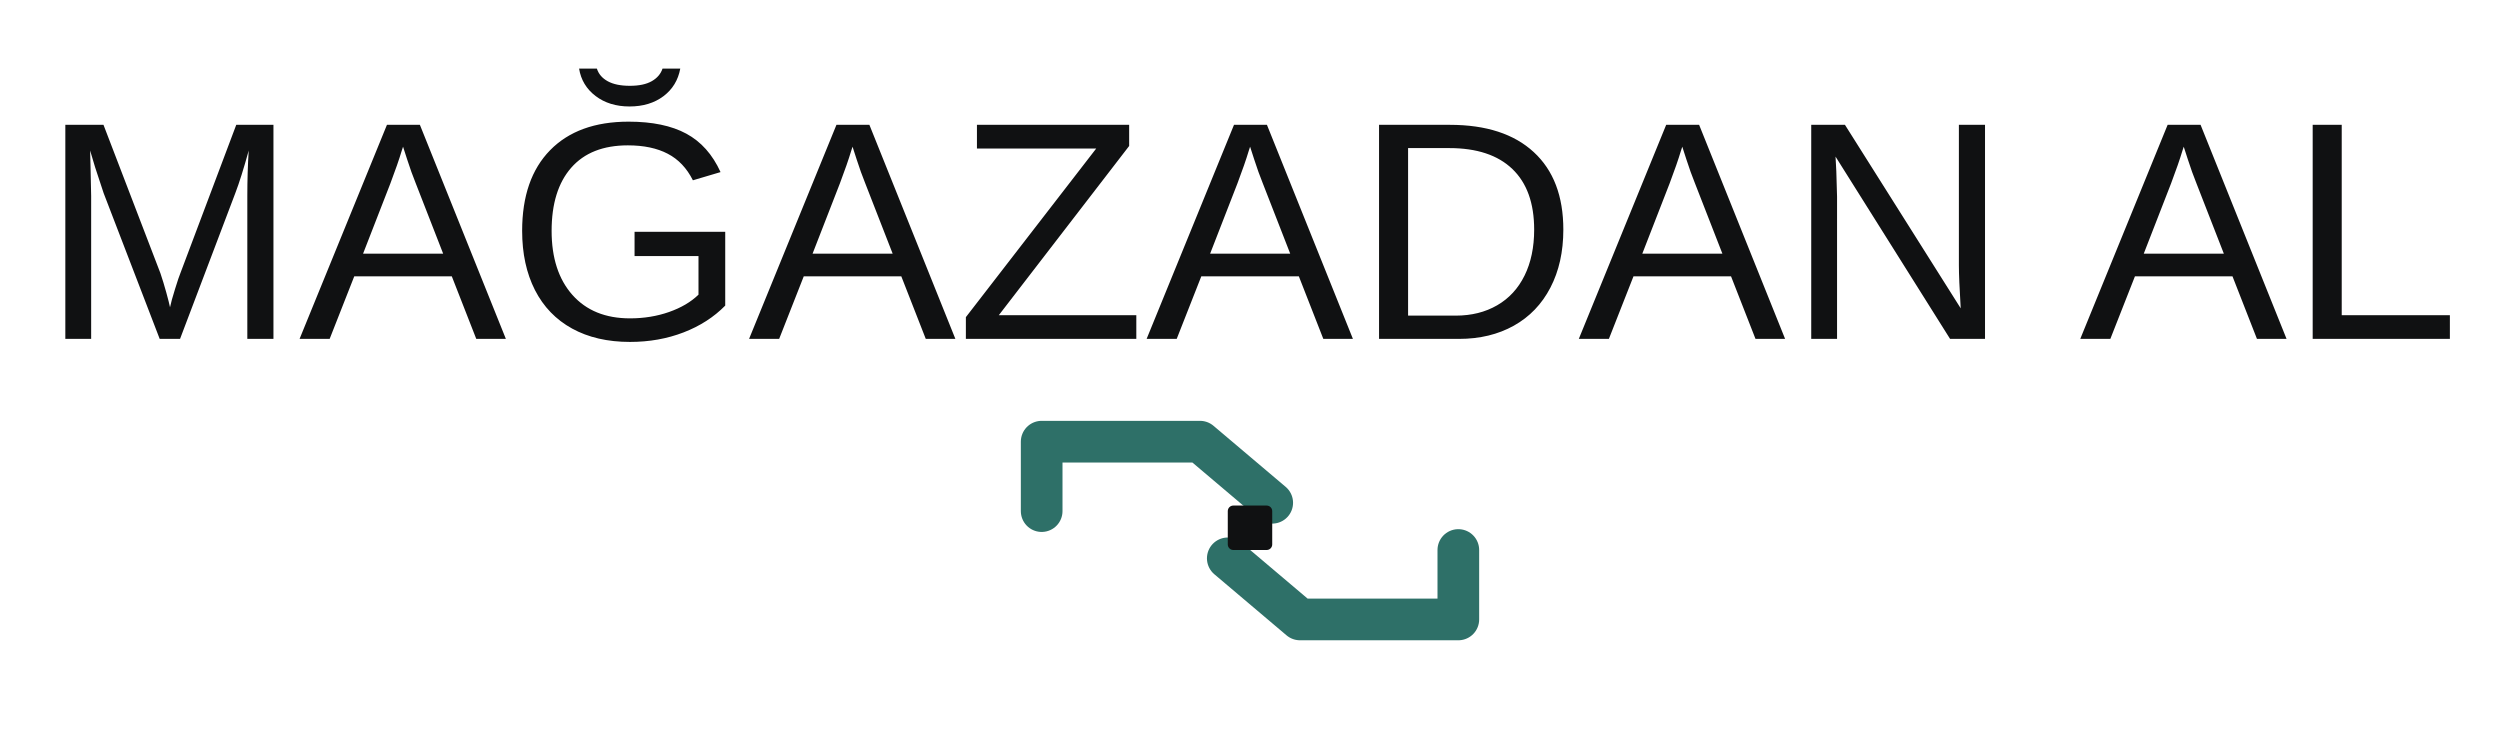
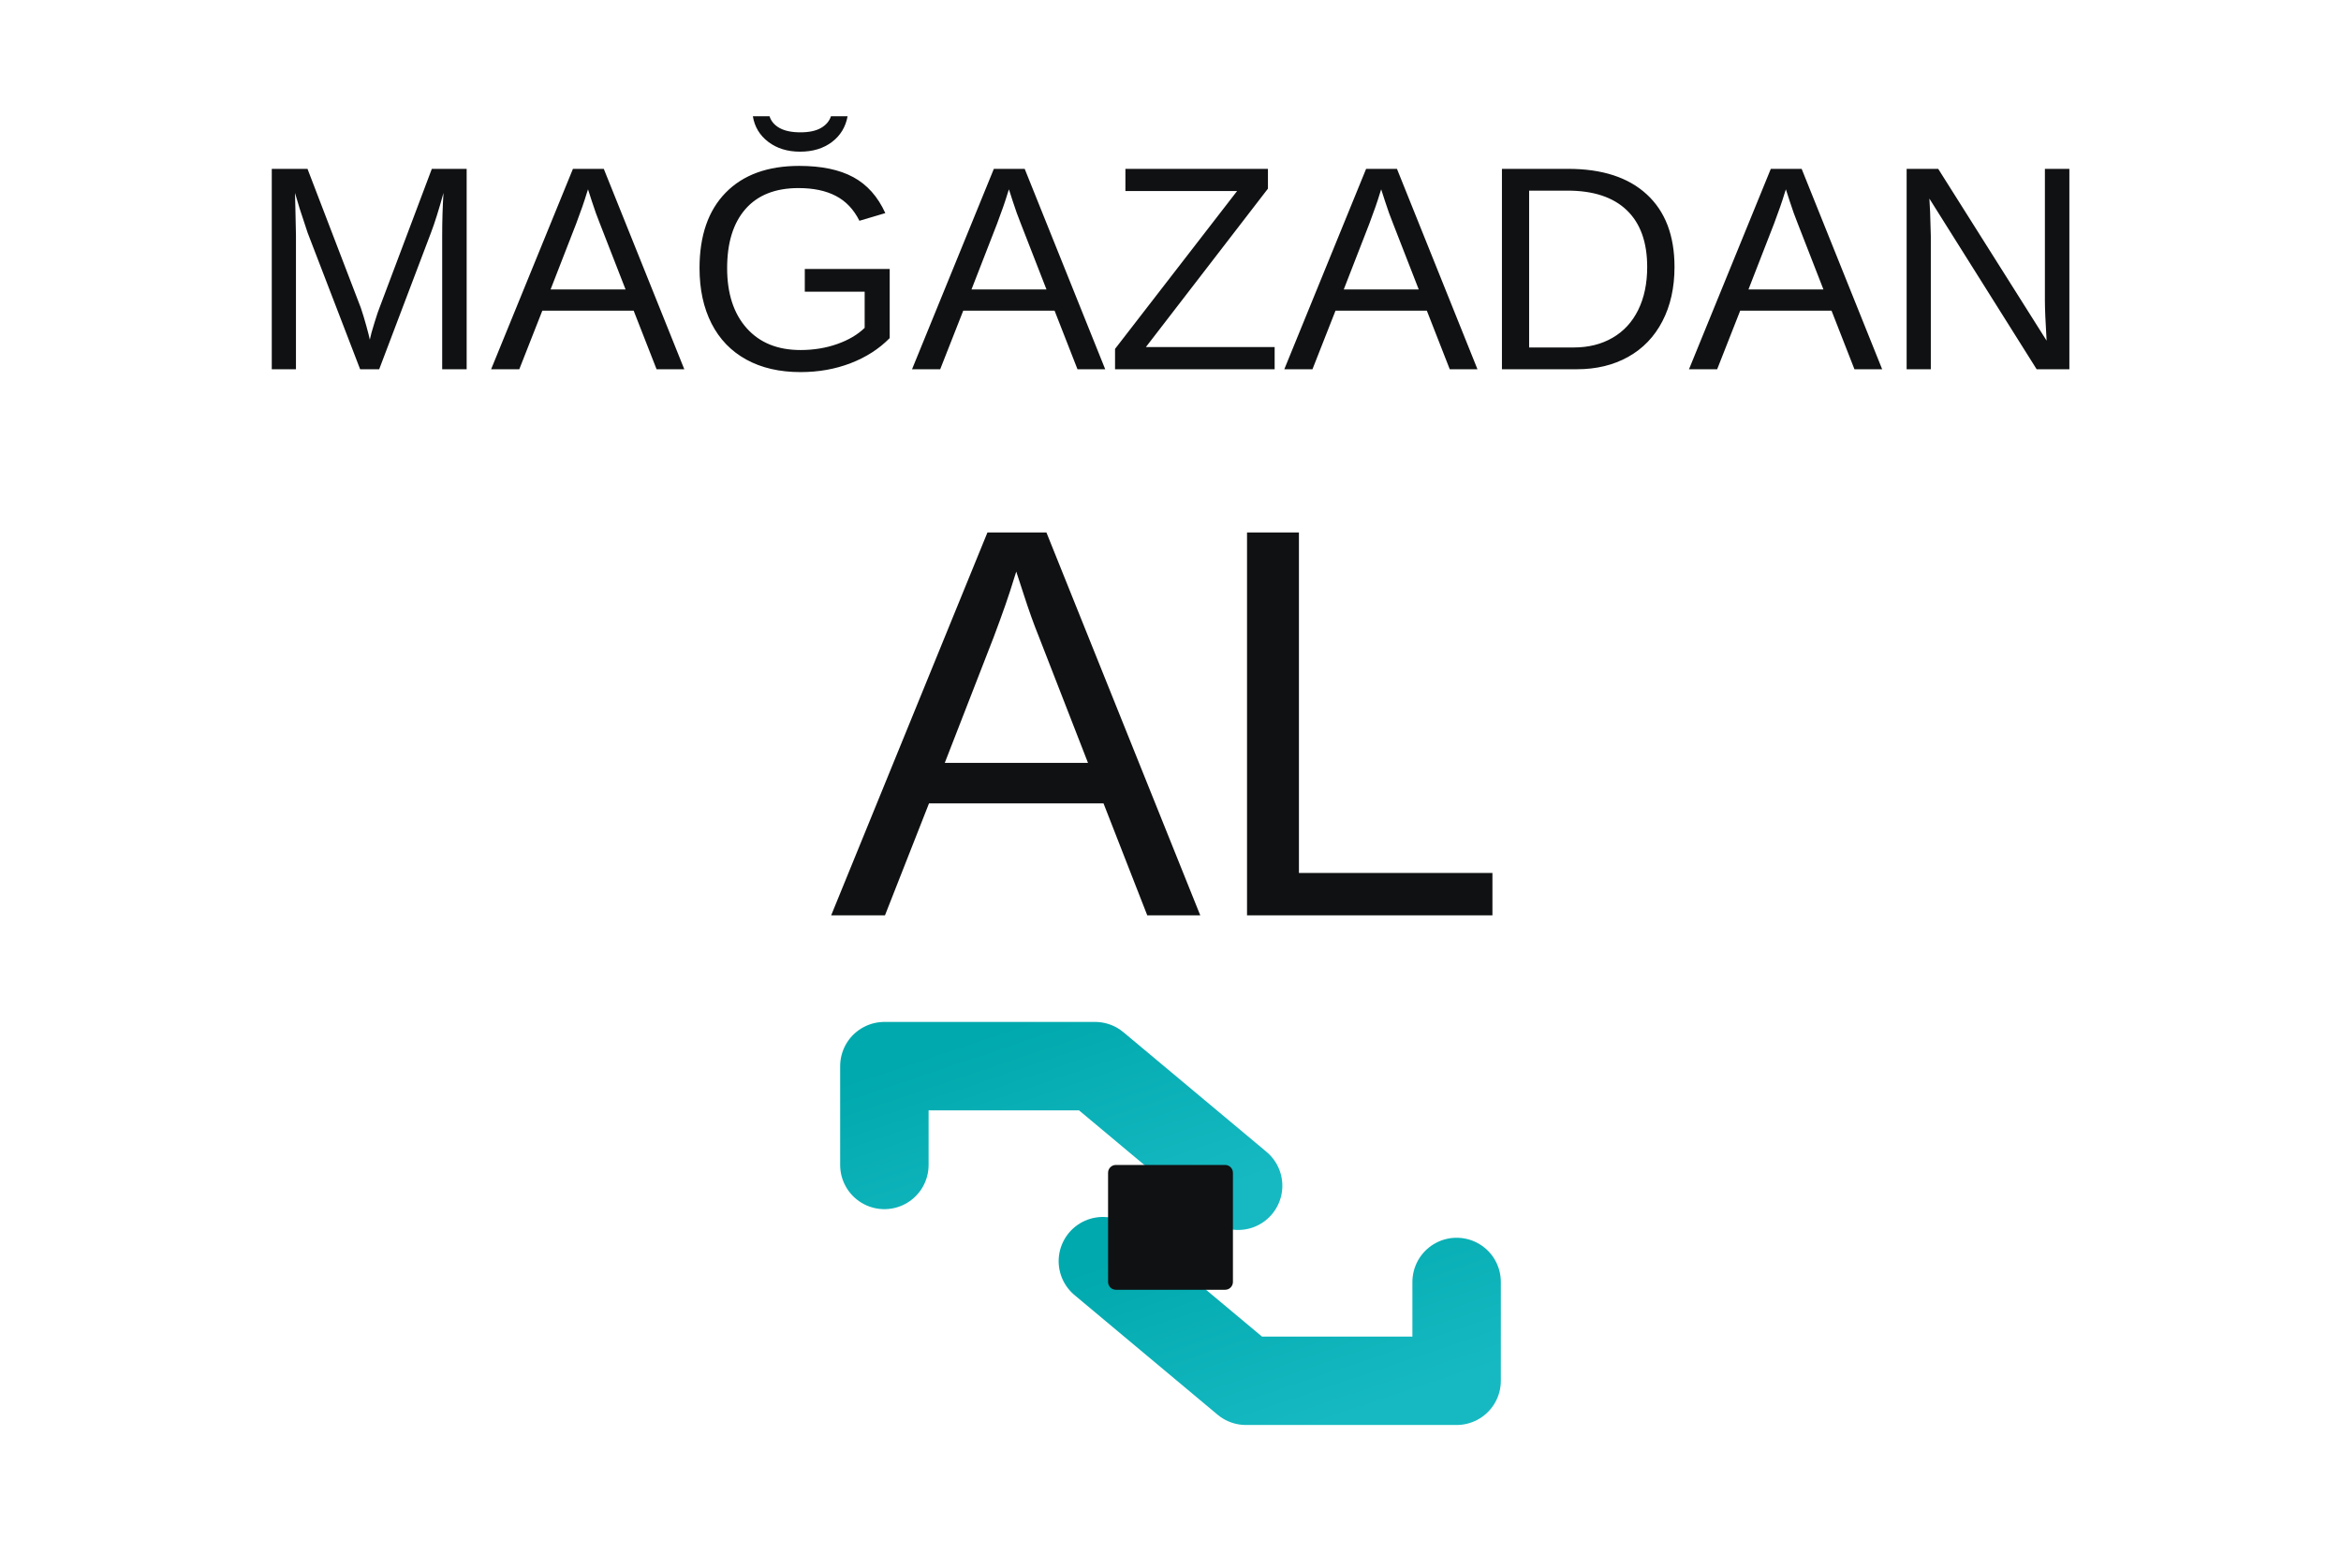
- <svg xmlns="http://www.w3.org/2000/svg" width="900" height="270" viewBox="0 0 900 270" role="img" aria-labelledby="title desc">
+ <svg xmlns="http://www.w3.org/2000/svg" width="900" height="603" viewBox="0 0 900 603" role="img" aria-labelledby="title desc">
  <style>
    .wordmark {
      fill: #101112;
      font-family: -apple-system, BlinkMacSystemFont, "Avenir Next", "Helvetica Neue", Arial, sans-serif;
-       font-size: 112px;
      font-weight: 400;
      letter-spacing: 0;
      text-anchor: middle;
    }
    .symbol {
      fill: none;
-       stroke: #2e7068;
-       stroke-width: 15;
+       stroke: url(#symbol-gradient);
+       stroke-width: 34;
      stroke-linecap: round;
      stroke-linejoin: round;
    }
  </style>
-   <text class="wordmark" x="450" y="122">MAĞAZADAN AL</text>
-   <path class="symbol" d="M375 184 V159 H432 L458 181" />
-   <path class="symbol" d="M525 198 V223 H468 L442 201" />
-   <rect x="442" y="182" width="16" height="16" rx="2" fill="#101112" />
+   <defs>
+     <linearGradient id="symbol-gradient" x1="0" y1="0" x2="1" y2="1">
+       <stop offset="0" stop-color="#00a9ad" />
+       <stop offset="1" stop-color="#16b9c2" />
+     </linearGradient>
+   </defs>
+   <text class="wordmark" x="450" y="142" font-size="112">MAĞAZADAN</text>
+   <text class="wordmark" x="450" y="352" font-size="214">AL</text>
+   <path class="symbol" d="M340 448 V410 H421 L476 456" />
+   <path class="symbol" d="M560 493 V531 H479 L424 485" />
+   <rect x="426" y="448" width="48" height="48" rx="3" fill="#101112" />
</svg>
